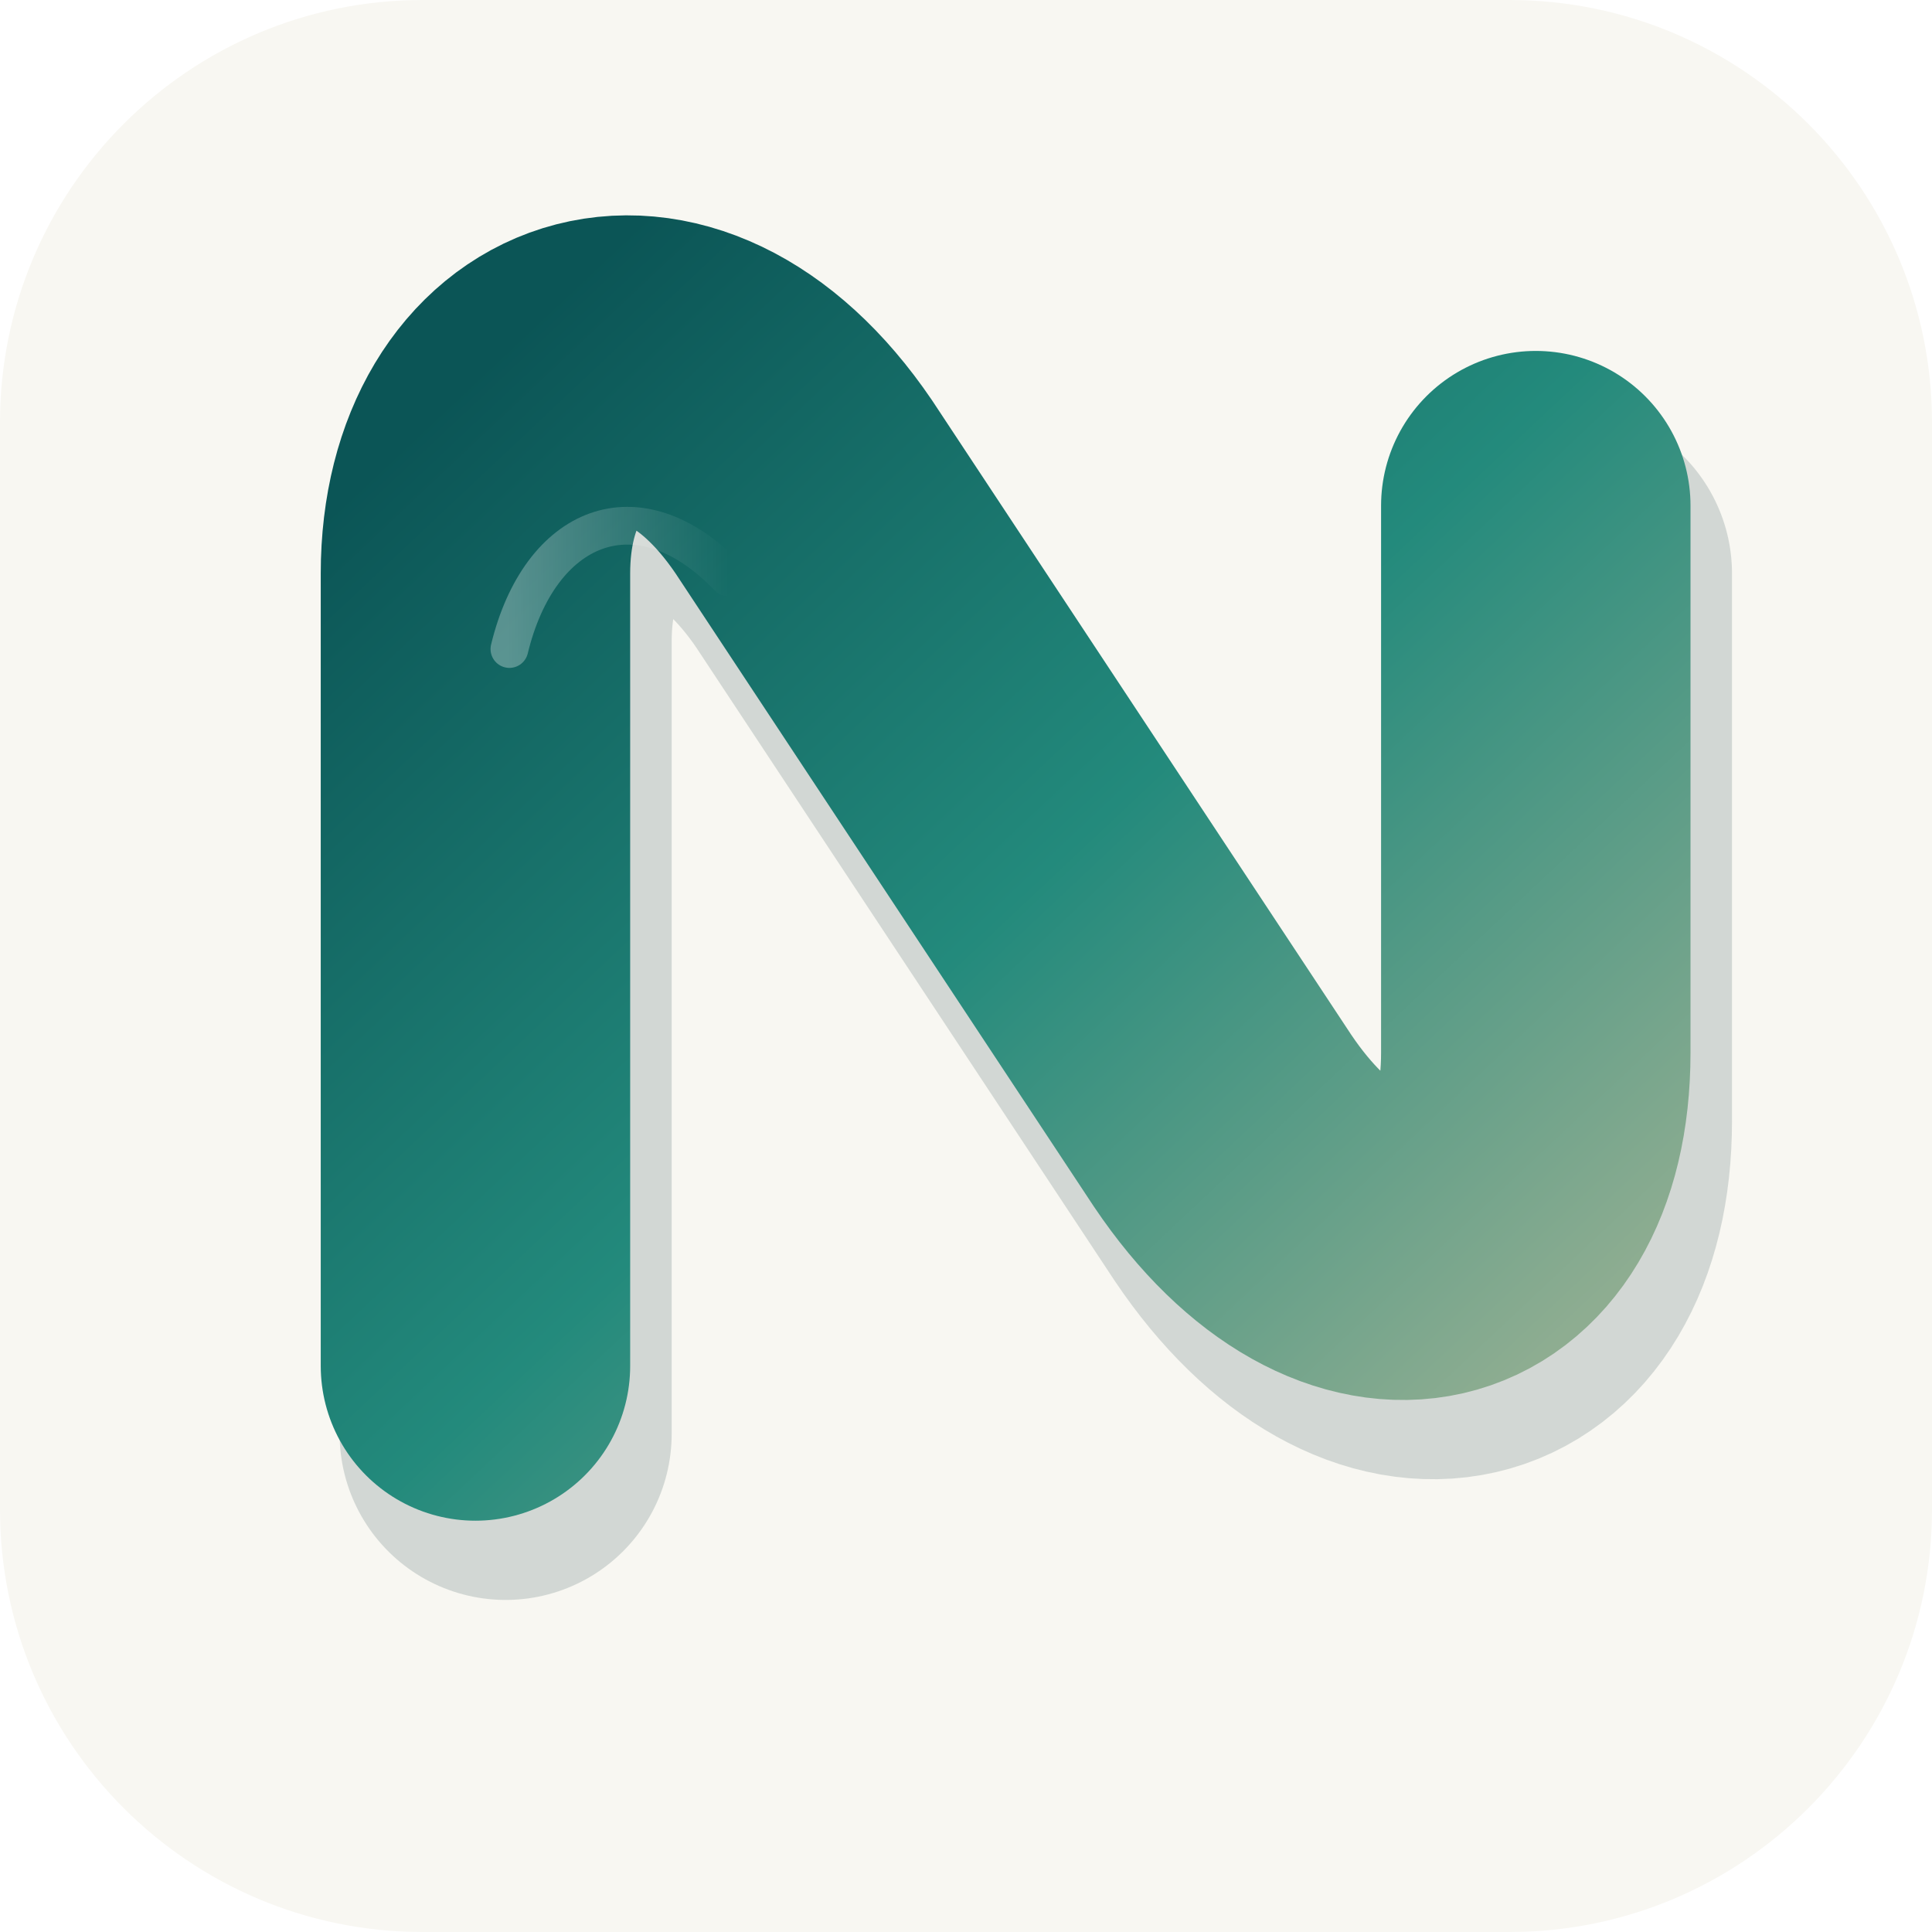
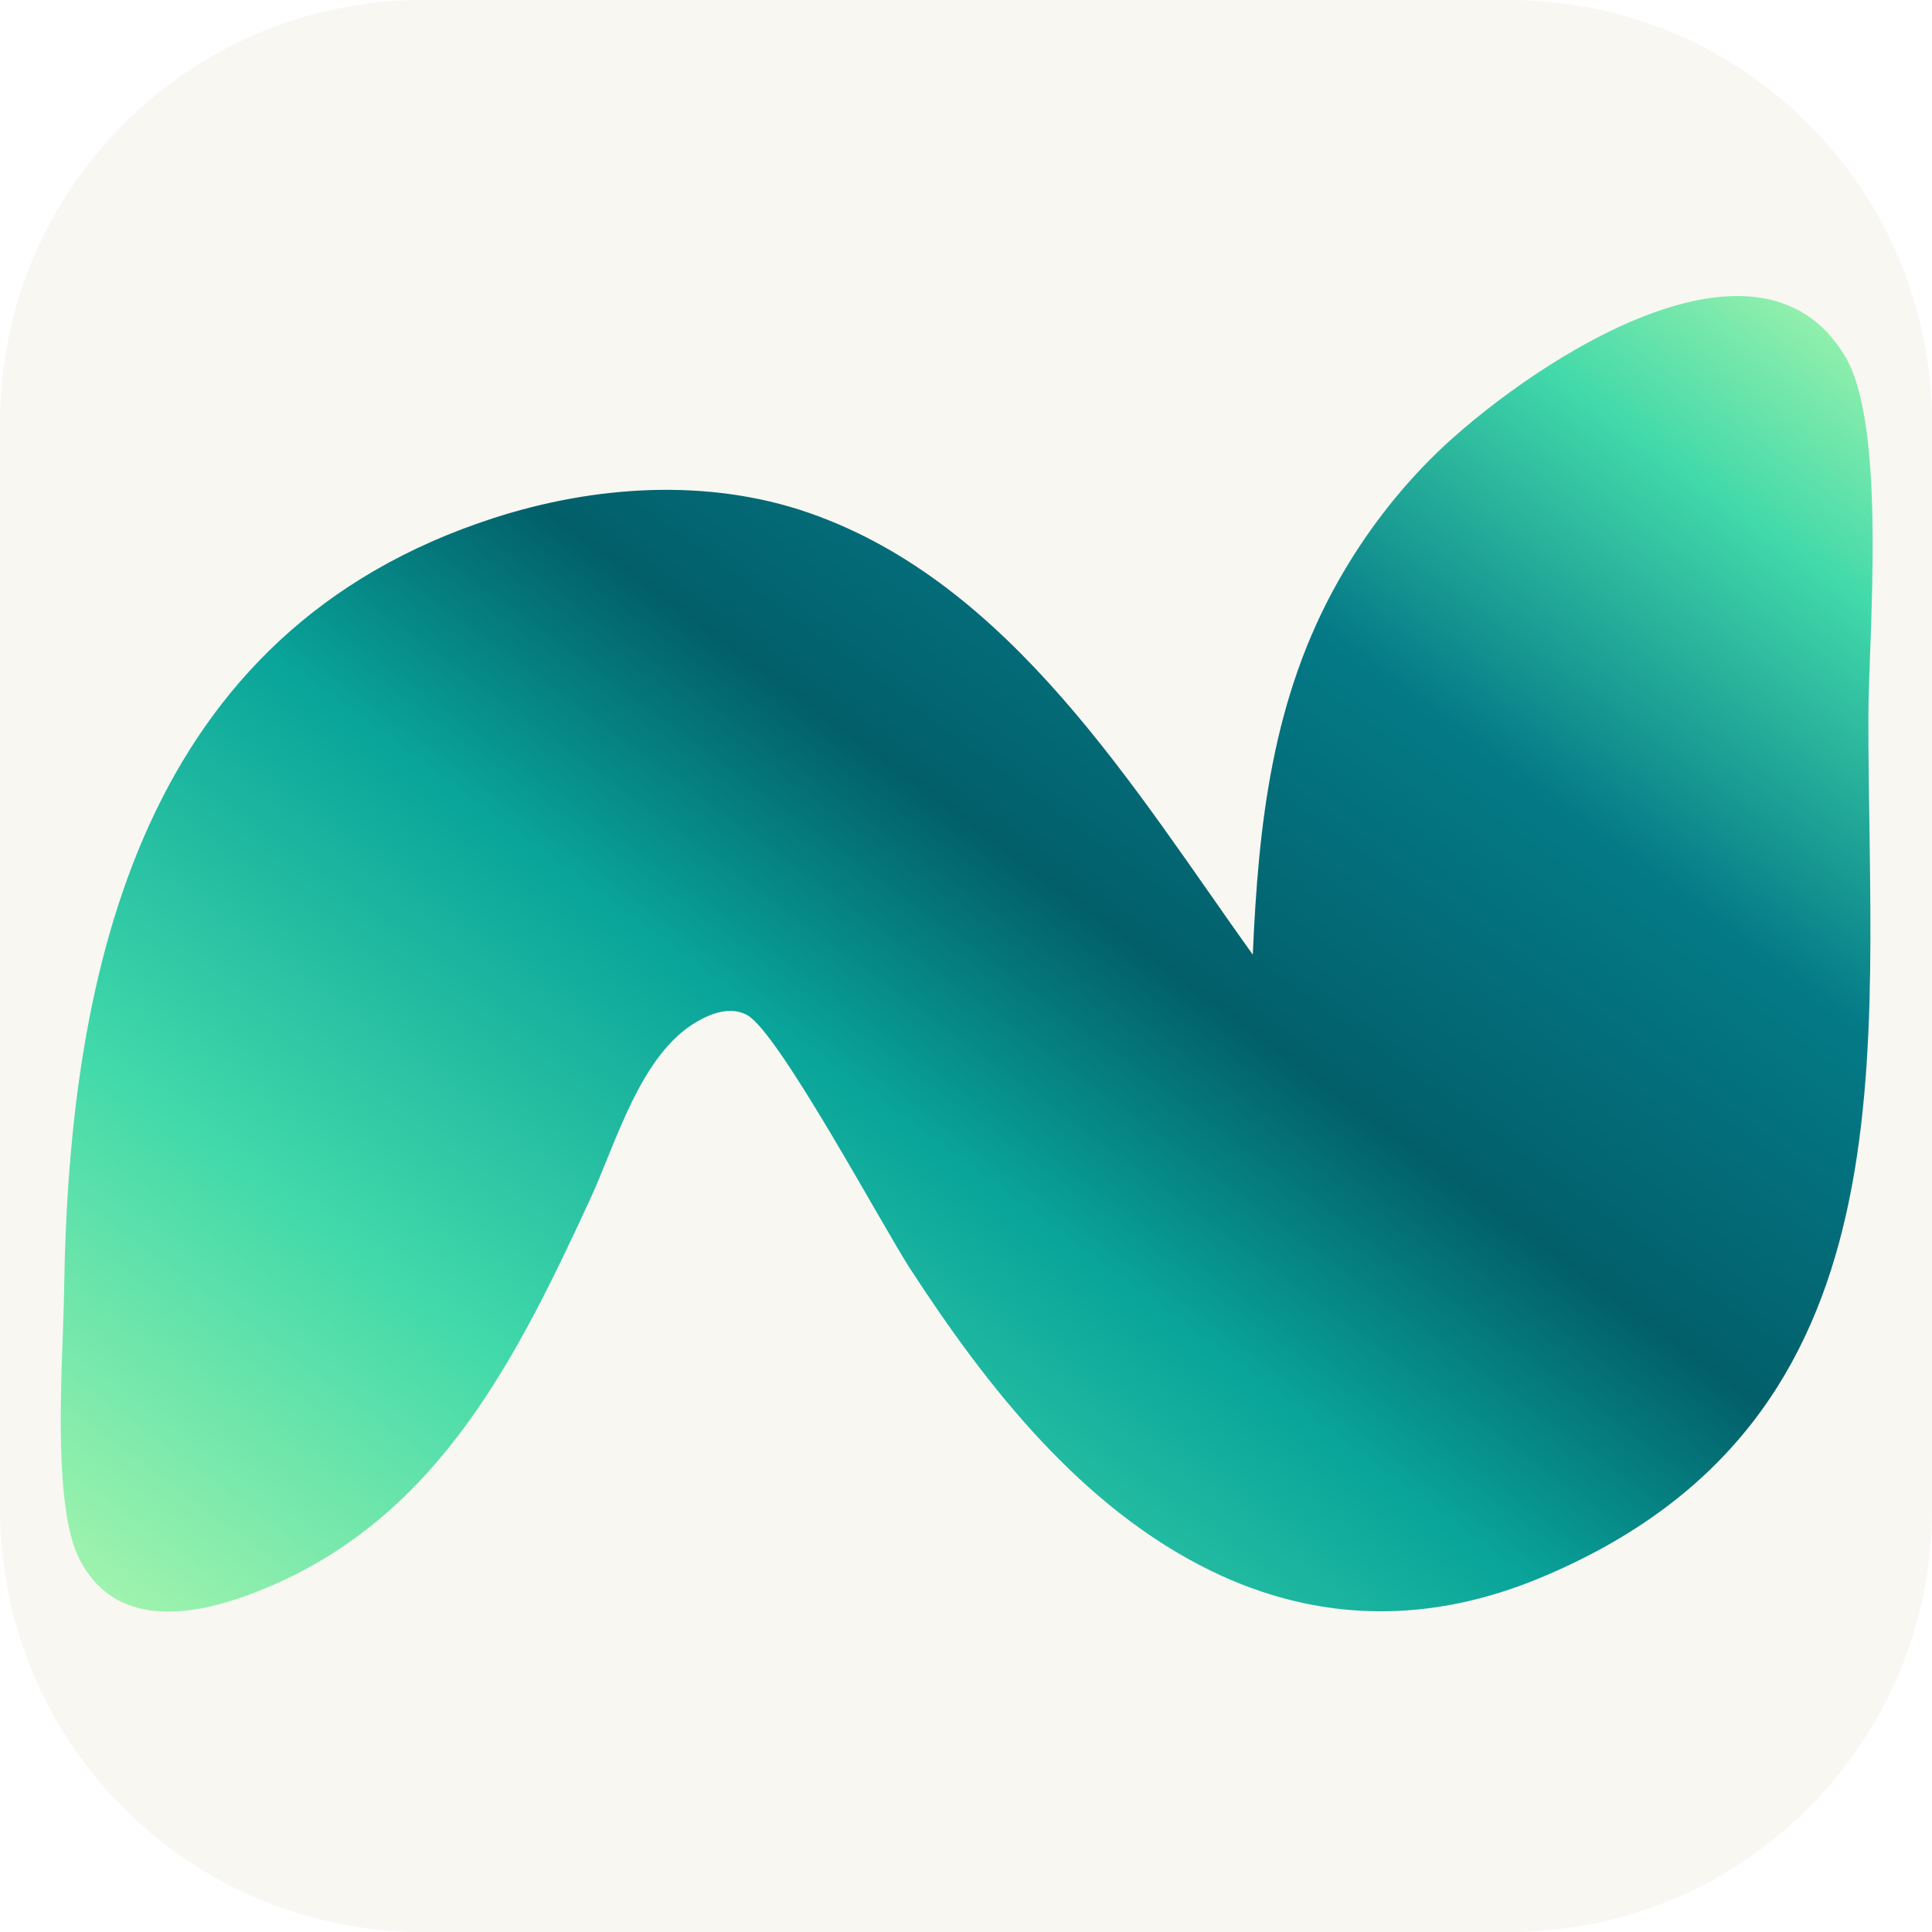
<svg xmlns="http://www.w3.org/2000/svg" viewBox="0 0 512 512">
  <defs>
-     <linearGradient id="numaRibbon" x1="0" y1="0" x2="1" y2="1">
-       <stop offset="0" stop-color="#0B5556" />
-       <stop offset=".52" stop-color="#238A7C" />
-       <stop offset="1" stop-color="#8EAD91" />
-     </linearGradient>
-     <linearGradient id="numaHighlight" x1="0" y1="0" x2="1" y2="0">
-       <stop offset="0" stop-color="#FFFFFF" stop-opacity=".3" />
-       <stop offset="1" stop-color="#FFFFFF" stop-opacity="0" />
+     <linearGradient id="numaRibbon" x1="0" y1="1" x2="1" y2="0">
+       <stop offset="0" stop-color="#A9F6AD" />
+       <stop offset="0.22" stop-color="#42D9AA" />
+       <stop offset="0.42" stop-color="#09A49A" />
+       <stop offset="0.55" stop-color="#025F6A" />
+       <stop offset="0.72" stop-color="#047A87" />
+       <stop offset="0.88" stop-color="#42D9AA" />
+       <stop offset="1" stop-color="#A9F6AD" />
    </linearGradient>
  </defs>
  <rect width="512" height="512" rx="112" fill="#F8F7F2" />
-   <path d="M126 370V160c0-56 51-76 87-23l111 168c35 52 83 40 83-18V142" fill="none" stroke="#082F31" stroke-width="88" stroke-linecap="round" stroke-linejoin="round" opacity=".16" transform="translate(8 10)" />
-   <path d="M126 362V152c0-56 51-76 87-23l111 168c35 52 83 40 83-18V134" fill="none" stroke="url(#numaRibbon)" stroke-width="82" stroke-linecap="round" stroke-linejoin="round" />
-   <path d="M135 172c8-33 34-44 58-19" fill="none" stroke="url(#numaHighlight)" stroke-width="10" stroke-linecap="round" />
+   <path d="M332,253c-31.39-43.84-64.12-98.61-117.8-117.15c-26.75-9.23-56.69-7.18-83.35,1.43C38.08,167.26,18.21,255.73,16.99,341.96c-.26,17.95-3.47,56.91,4.17,71.45c10.47,19.97,33.54,14.22,50.55,6.92c44.82-19.24,65.34-60.7,84.66-102.47c6.97-15.08,13.3-38.45,28.37-47.14c3.84-2.21,8.91-4.1,13.26-1.72c8.37,4.58,35.82,55.85,43.19,67.21c20.33,31.3,45.39,63.28,79.62,80.02c28.69,14.02,58.28,14.09,87.59,1.83c100.13-41.85,86.6-139.1,86.74-228.29c.03-20.89,4.98-76.39-6.06-95.14c-23.58-40.02-86.51,4.19-108.43,25.5c-10.29,10-19.07,21.57-26.11,34.06C337.15,185.05,333.51,218.26,332,253Z" fill="url(#numaRibbon)" />
</svg>
